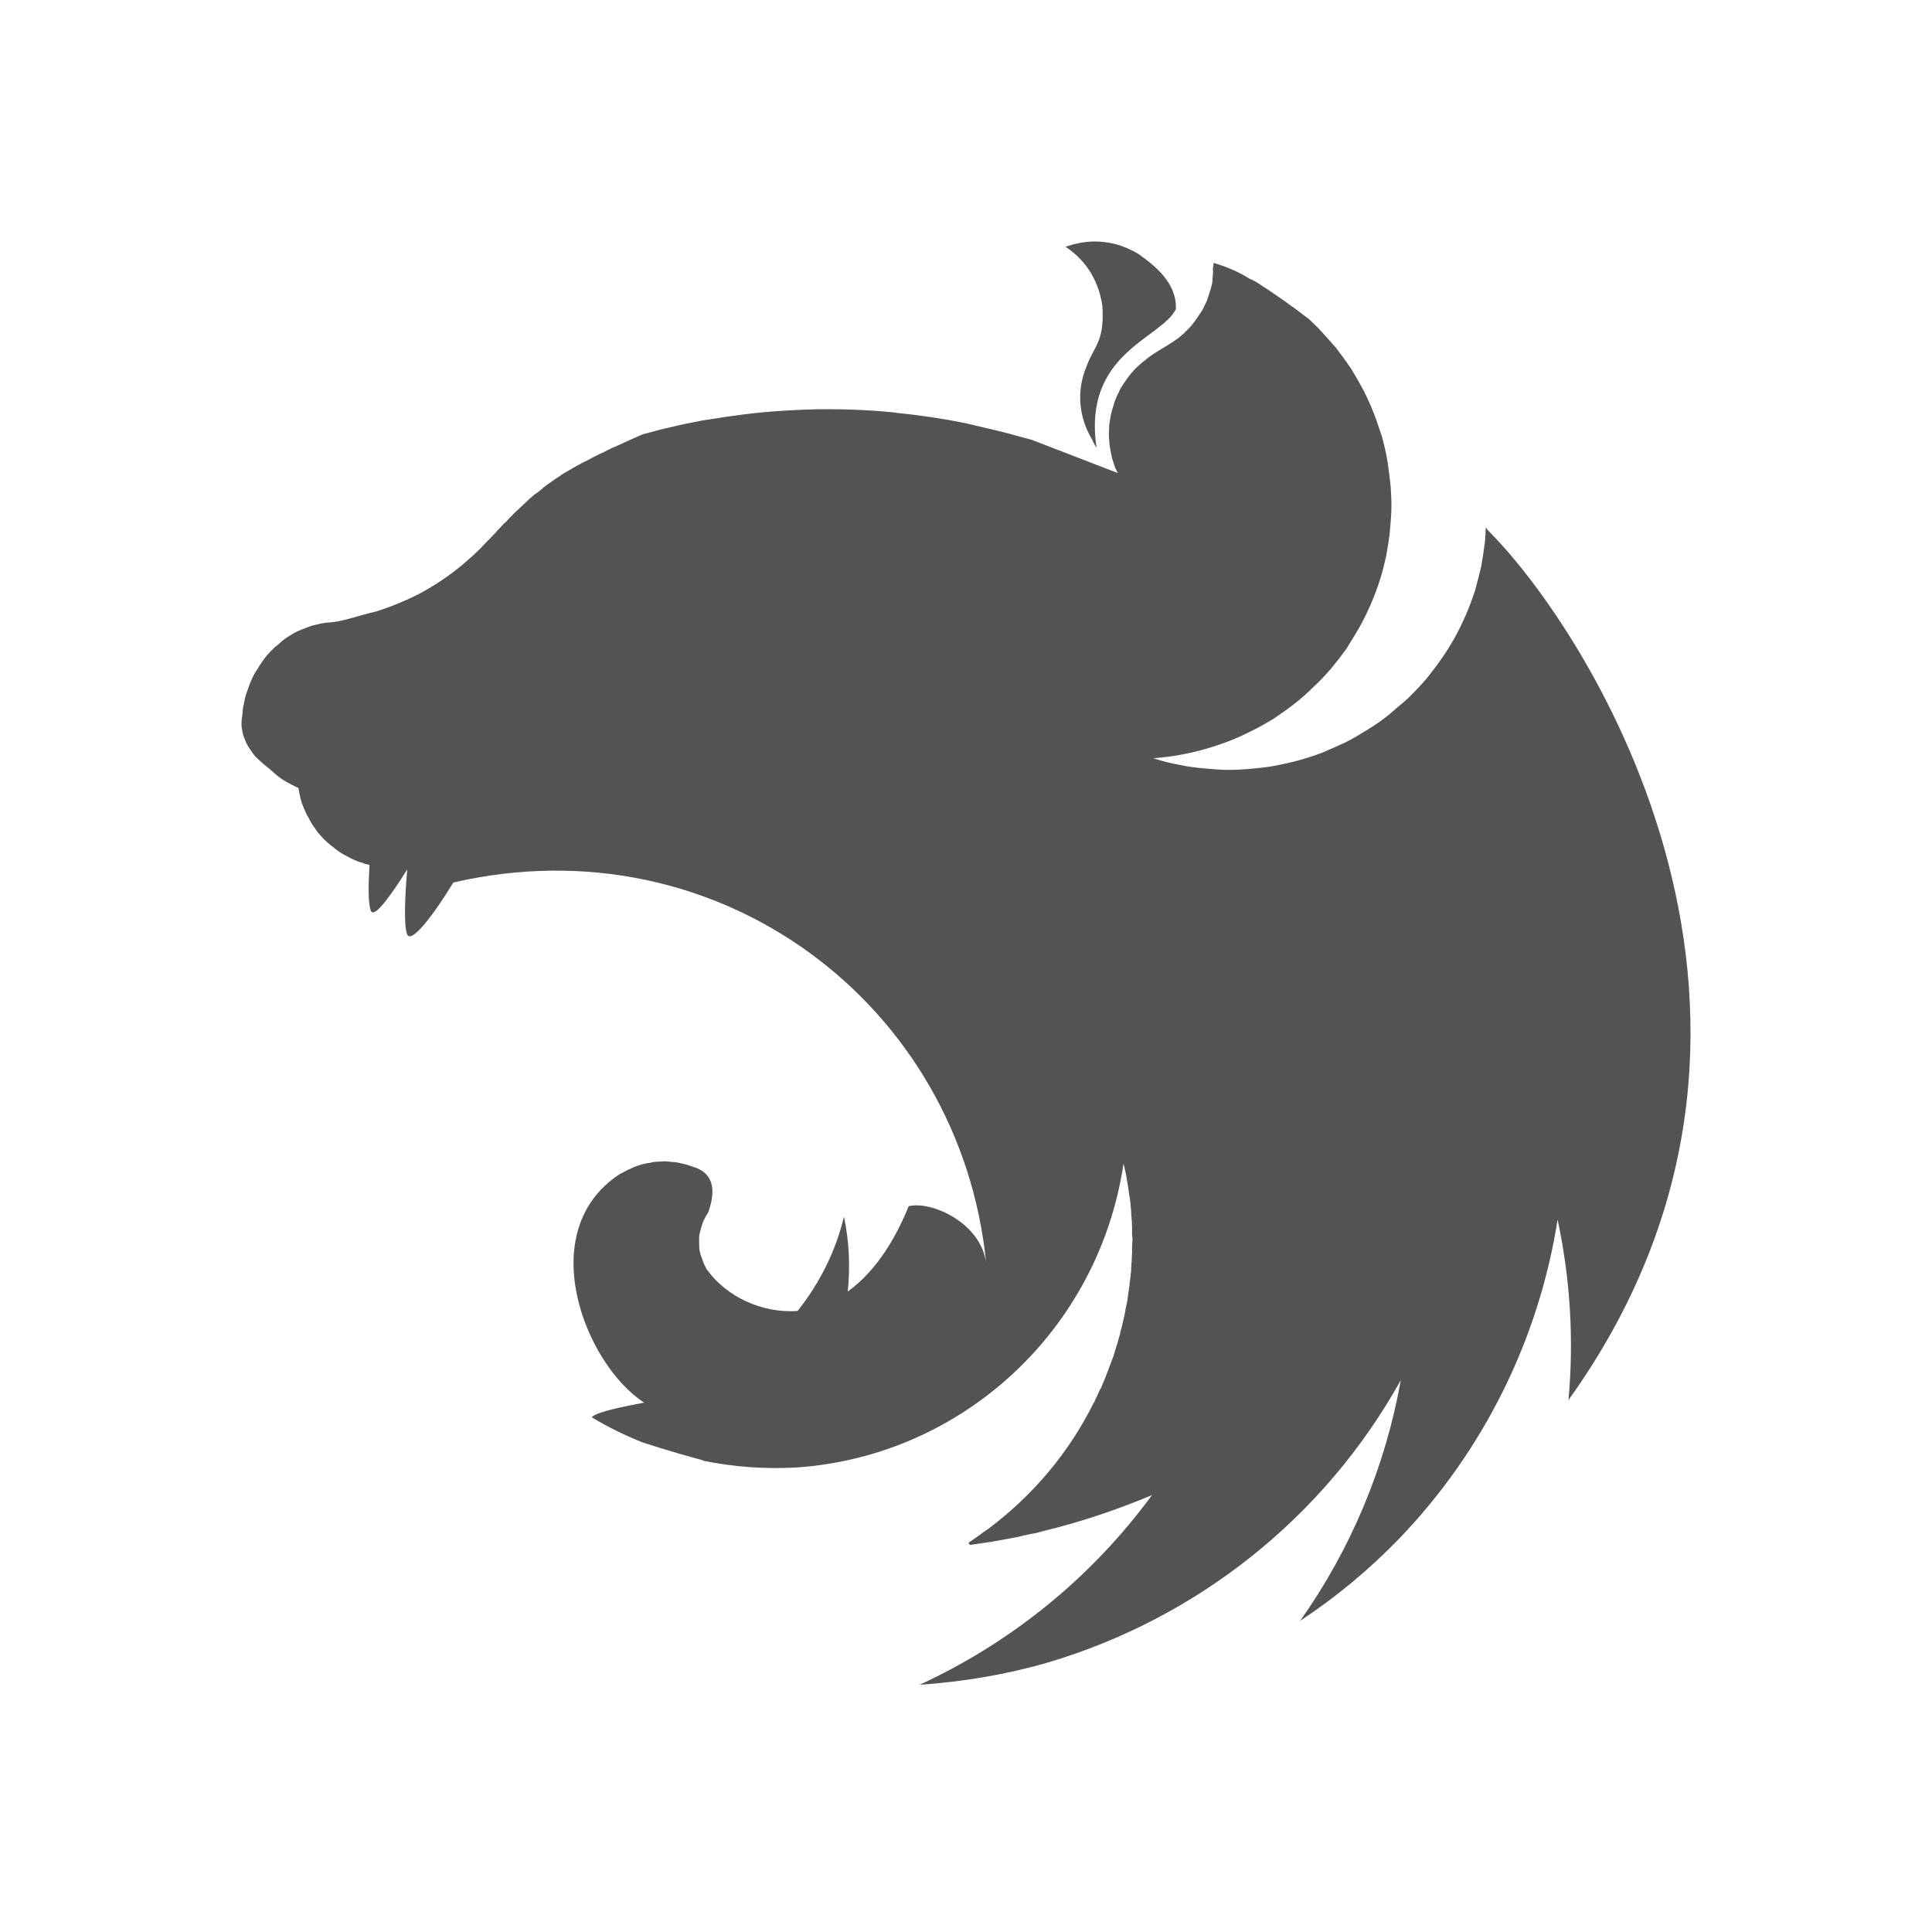
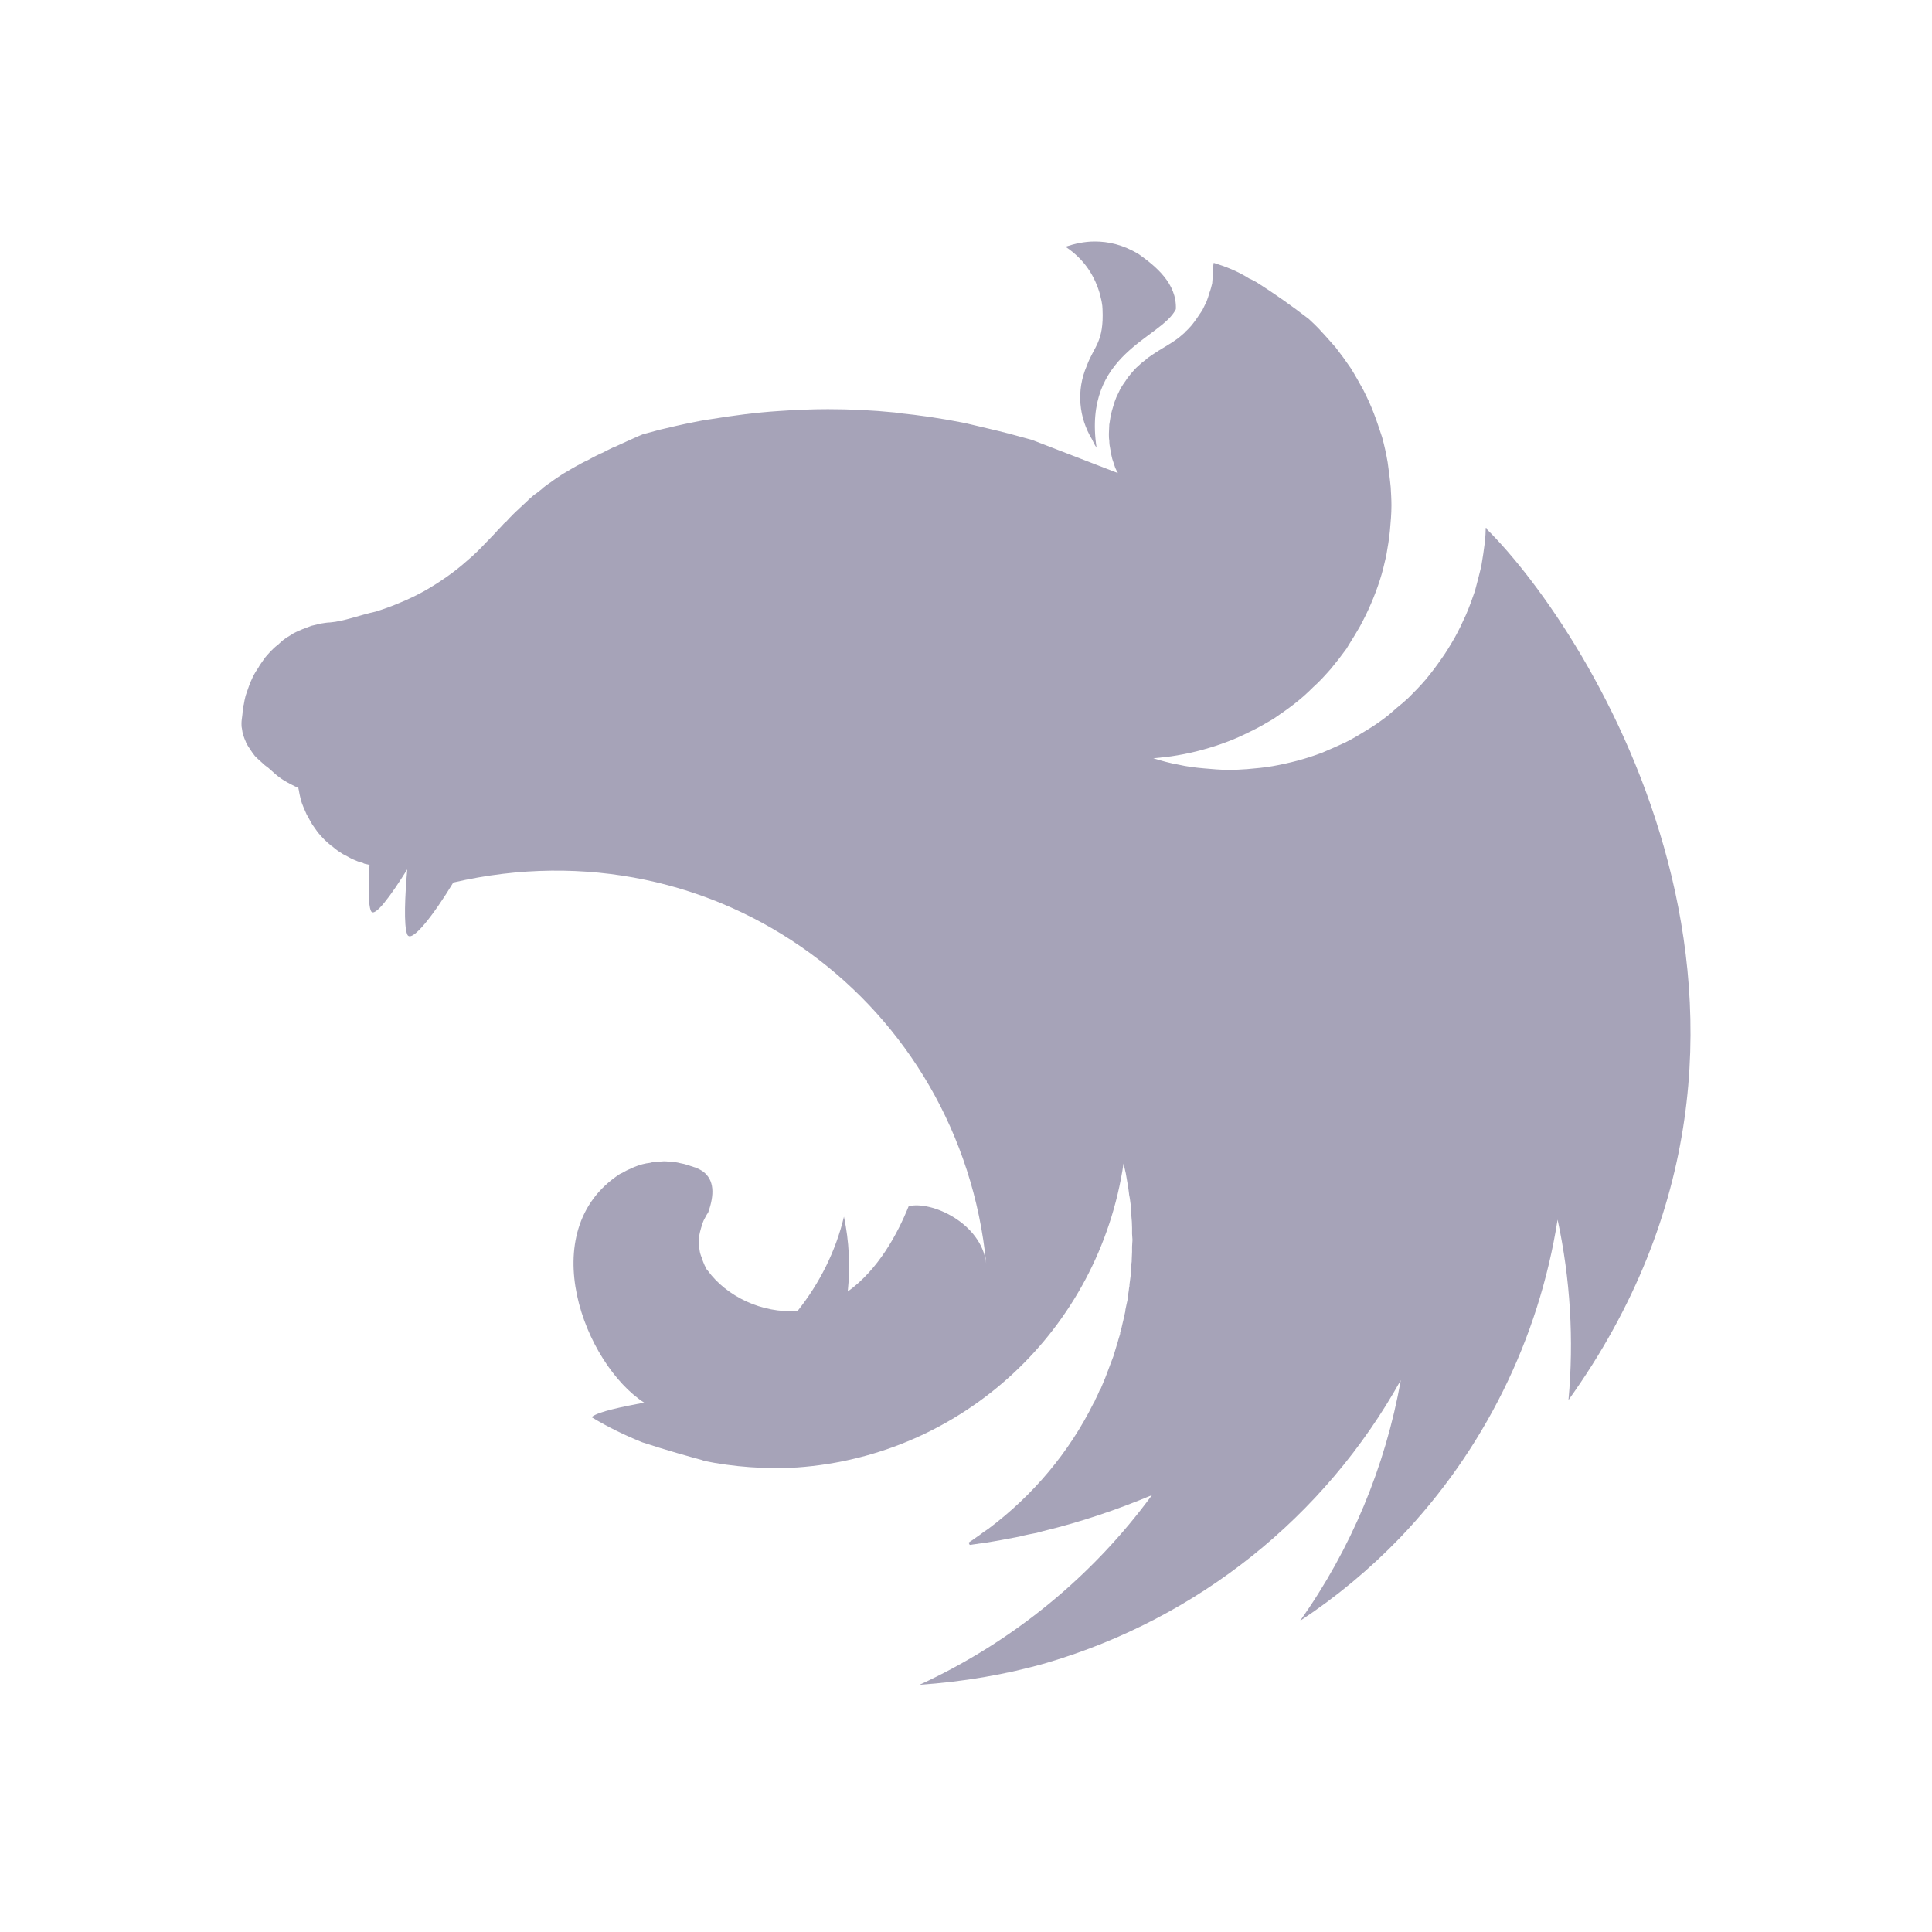
<svg xmlns="http://www.w3.org/2000/svg" width="24" height="24" viewBox="0 0 24 24" fill="none">
-   <path fill-rule="evenodd" clip-rule="evenodd" d="M13.599 3C13.468 3 13.348 3.028 13.236 3.065C13.473 3.223 13.603 3.432 13.668 3.669C13.673 3.702 13.682 3.725 13.687 3.758C13.692 3.786 13.696 3.813 13.696 3.841C13.715 4.25 13.589 4.302 13.501 4.543C13.366 4.855 13.403 5.189 13.566 5.459C13.58 5.492 13.599 5.529 13.622 5.561C13.445 4.385 14.426 4.209 14.607 3.841C14.621 3.521 14.356 3.307 14.147 3.158C13.947 3.037 13.766 3 13.599 3ZM15.077 3.265C15.058 3.372 15.072 3.344 15.068 3.4C15.063 3.437 15.063 3.483 15.058 3.521C15.049 3.558 15.04 3.595 15.026 3.632C15.016 3.669 15.002 3.707 14.989 3.744C14.97 3.781 14.956 3.813 14.937 3.851C14.924 3.869 14.914 3.888 14.9 3.906C14.891 3.92 14.882 3.934 14.872 3.948C14.849 3.981 14.826 4.013 14.803 4.041C14.775 4.069 14.752 4.102 14.719 4.125V4.13C14.691 4.153 14.663 4.181 14.631 4.204C14.533 4.278 14.421 4.334 14.319 4.404C14.287 4.427 14.254 4.446 14.226 4.474C14.194 4.497 14.166 4.52 14.138 4.548C14.105 4.576 14.082 4.604 14.054 4.636C14.031 4.664 14.003 4.697 13.984 4.729C13.961 4.762 13.938 4.794 13.919 4.827C13.901 4.864 13.887 4.897 13.868 4.934C13.854 4.971 13.84 5.004 13.831 5.041C13.817 5.083 13.808 5.12 13.799 5.157C13.794 5.176 13.794 5.199 13.789 5.217C13.785 5.236 13.785 5.255 13.78 5.273C13.78 5.31 13.775 5.352 13.775 5.389C13.775 5.417 13.775 5.445 13.78 5.473C13.78 5.51 13.785 5.547 13.794 5.589C13.799 5.626 13.808 5.664 13.817 5.701C13.831 5.738 13.84 5.775 13.854 5.812C13.864 5.836 13.877 5.859 13.887 5.877L12.818 5.464C12.636 5.413 12.46 5.366 12.278 5.324C12.181 5.301 12.083 5.278 11.986 5.255C11.707 5.199 11.423 5.157 11.14 5.129C11.13 5.129 11.126 5.124 11.116 5.124C10.837 5.096 10.563 5.083 10.284 5.083C10.08 5.083 9.875 5.092 9.675 5.106C9.392 5.124 9.108 5.162 8.825 5.208C8.755 5.217 8.685 5.231 8.615 5.245C8.471 5.273 8.332 5.306 8.197 5.338C8.127 5.357 8.058 5.375 7.988 5.394C7.918 5.422 7.853 5.454 7.788 5.482C7.737 5.506 7.686 5.529 7.635 5.552C7.625 5.557 7.616 5.557 7.611 5.561C7.565 5.585 7.523 5.603 7.481 5.626C7.467 5.631 7.458 5.636 7.449 5.64C7.397 5.664 7.346 5.691 7.305 5.715C7.272 5.729 7.239 5.747 7.212 5.761C7.198 5.771 7.179 5.78 7.17 5.784C7.128 5.808 7.086 5.831 7.049 5.854C7.007 5.877 6.97 5.901 6.937 5.924C6.905 5.947 6.872 5.966 6.844 5.989C6.84 5.994 6.835 5.994 6.83 5.998C6.802 6.017 6.77 6.04 6.742 6.063C6.742 6.063 6.737 6.068 6.733 6.073C6.71 6.091 6.686 6.11 6.663 6.128C6.654 6.133 6.644 6.142 6.635 6.147C6.612 6.166 6.589 6.189 6.565 6.207C6.561 6.217 6.551 6.221 6.547 6.226C6.519 6.254 6.491 6.277 6.463 6.305C6.458 6.305 6.458 6.31 6.454 6.314C6.426 6.338 6.398 6.366 6.37 6.393C6.366 6.398 6.366 6.403 6.361 6.403C6.338 6.426 6.314 6.449 6.291 6.477C6.282 6.486 6.268 6.496 6.259 6.505C6.235 6.533 6.207 6.561 6.18 6.589C6.175 6.598 6.166 6.603 6.161 6.612C6.124 6.649 6.091 6.686 6.054 6.723C6.049 6.728 6.045 6.733 6.04 6.737C5.966 6.816 5.887 6.895 5.803 6.965C5.719 7.04 5.631 7.109 5.543 7.17C5.45 7.235 5.361 7.291 5.264 7.346C5.171 7.397 5.073 7.444 4.971 7.486C4.873 7.528 4.771 7.565 4.669 7.597C4.474 7.639 4.274 7.718 4.102 7.732C4.065 7.732 4.023 7.741 3.985 7.746C3.944 7.755 3.906 7.765 3.869 7.774C3.832 7.788 3.795 7.802 3.758 7.816C3.721 7.83 3.683 7.848 3.646 7.867C3.614 7.89 3.576 7.909 3.544 7.932C3.511 7.955 3.479 7.983 3.451 8.011C3.418 8.034 3.386 8.067 3.358 8.095C3.33 8.127 3.302 8.155 3.279 8.188C3.256 8.225 3.228 8.257 3.209 8.295C3.186 8.327 3.163 8.364 3.144 8.402C3.126 8.443 3.107 8.481 3.093 8.522C3.079 8.56 3.065 8.601 3.051 8.643C3.042 8.68 3.033 8.718 3.028 8.755C3.028 8.76 3.023 8.764 3.023 8.769C3.014 8.811 3.014 8.866 3.009 8.894C3.005 8.927 3 8.955 3 8.987C3 9.006 3 9.029 3.005 9.048C3.009 9.08 3.014 9.108 3.023 9.136C3.033 9.164 3.042 9.192 3.056 9.22V9.224C3.07 9.252 3.088 9.28 3.107 9.308C3.126 9.336 3.144 9.364 3.167 9.392C3.191 9.415 3.218 9.443 3.246 9.466C3.274 9.494 3.302 9.517 3.335 9.54C3.446 9.638 3.474 9.671 3.618 9.745C3.642 9.759 3.665 9.768 3.693 9.782C3.697 9.782 3.702 9.787 3.707 9.787C3.707 9.796 3.707 9.801 3.711 9.81C3.716 9.847 3.725 9.884 3.734 9.922C3.744 9.963 3.758 10.001 3.772 10.033C3.786 10.061 3.795 10.089 3.809 10.117C3.814 10.126 3.818 10.136 3.823 10.14C3.841 10.177 3.86 10.21 3.879 10.242C3.902 10.275 3.925 10.307 3.948 10.34C3.972 10.368 3.999 10.4 4.027 10.428C4.055 10.456 4.083 10.479 4.116 10.507C4.116 10.507 4.12 10.512 4.125 10.512C4.153 10.535 4.181 10.559 4.209 10.577C4.241 10.6 4.274 10.619 4.311 10.637C4.343 10.656 4.381 10.675 4.418 10.689C4.446 10.703 4.478 10.712 4.511 10.721C4.515 10.726 4.52 10.726 4.529 10.73C4.548 10.735 4.571 10.74 4.59 10.744C4.576 10.995 4.571 11.232 4.608 11.316C4.65 11.409 4.855 11.126 5.059 10.8C5.031 11.121 5.013 11.498 5.059 11.609C5.11 11.725 5.389 11.363 5.631 10.963C8.927 10.201 11.934 12.478 12.251 15.695C12.19 15.193 11.572 14.914 11.288 14.984C11.149 15.328 10.912 15.77 10.531 16.044C10.563 15.737 10.549 15.421 10.484 15.114C10.382 15.542 10.182 15.941 9.908 16.285C9.466 16.318 9.025 16.104 8.792 15.784C8.773 15.77 8.769 15.742 8.755 15.723C8.741 15.691 8.727 15.658 8.718 15.625C8.704 15.593 8.694 15.56 8.69 15.528C8.685 15.495 8.685 15.463 8.685 15.425C8.685 15.402 8.685 15.379 8.685 15.356C8.69 15.323 8.699 15.291 8.708 15.258C8.718 15.226 8.727 15.193 8.741 15.161C8.76 15.128 8.773 15.095 8.797 15.063C8.876 14.84 8.876 14.659 8.732 14.552C8.704 14.533 8.676 14.519 8.643 14.505C8.625 14.501 8.601 14.491 8.583 14.486C8.569 14.482 8.56 14.477 8.546 14.473C8.513 14.463 8.481 14.454 8.448 14.449C8.416 14.44 8.383 14.435 8.35 14.435C8.318 14.431 8.281 14.426 8.248 14.426C8.225 14.426 8.202 14.431 8.178 14.431C8.141 14.431 8.109 14.435 8.076 14.445C8.044 14.449 8.011 14.454 7.979 14.463C7.946 14.473 7.914 14.482 7.881 14.496C7.848 14.51 7.821 14.524 7.788 14.538C7.76 14.552 7.732 14.57 7.7 14.584C6.617 15.291 7.263 16.946 8.002 17.424C7.723 17.476 7.439 17.536 7.36 17.596C7.356 17.601 7.351 17.606 7.351 17.606C7.551 17.727 7.76 17.829 7.979 17.917C8.276 18.015 8.592 18.103 8.732 18.14V18.145C9.117 18.224 9.508 18.252 9.903 18.229C11.962 18.084 13.65 16.518 13.957 14.454C13.966 14.496 13.975 14.533 13.985 14.575C13.998 14.659 14.017 14.747 14.026 14.835V14.84C14.036 14.882 14.04 14.924 14.045 14.961V14.979C14.05 15.021 14.054 15.063 14.054 15.1C14.059 15.151 14.063 15.202 14.063 15.254V15.328C14.063 15.351 14.068 15.379 14.068 15.402C14.068 15.43 14.063 15.458 14.063 15.486V15.551C14.063 15.584 14.059 15.611 14.059 15.644C14.059 15.663 14.059 15.681 14.054 15.704C14.054 15.737 14.05 15.77 14.05 15.807C14.045 15.821 14.045 15.835 14.045 15.849C14.04 15.886 14.036 15.918 14.031 15.956C14.031 15.969 14.031 15.983 14.026 15.997C14.022 16.044 14.012 16.086 14.008 16.132V16.137V16.141C13.998 16.183 13.989 16.23 13.98 16.272V16.285C13.97 16.327 13.961 16.369 13.952 16.411C13.952 16.416 13.947 16.425 13.947 16.43C13.938 16.471 13.929 16.513 13.915 16.555V16.569C13.901 16.616 13.887 16.657 13.877 16.699C13.873 16.704 13.873 16.709 13.873 16.709C13.859 16.755 13.845 16.802 13.831 16.848C13.812 16.895 13.799 16.936 13.78 16.983C13.761 17.029 13.747 17.076 13.729 17.118C13.71 17.164 13.692 17.206 13.673 17.252H13.668C13.65 17.294 13.631 17.341 13.608 17.383C13.603 17.396 13.599 17.406 13.594 17.415C13.589 17.42 13.589 17.424 13.585 17.429C13.283 18.038 12.836 18.573 12.278 18.991C12.241 19.014 12.204 19.042 12.167 19.07C12.158 19.079 12.144 19.084 12.134 19.093C12.102 19.116 12.069 19.14 12.032 19.163L12.046 19.191H12.051C12.116 19.182 12.181 19.172 12.246 19.163H12.251C12.371 19.144 12.492 19.121 12.613 19.098C12.646 19.093 12.683 19.084 12.715 19.075C12.739 19.07 12.757 19.065 12.78 19.061C12.813 19.056 12.845 19.047 12.878 19.042C12.906 19.033 12.934 19.028 12.962 19.019C13.427 18.907 13.877 18.754 14.31 18.573C13.571 19.581 12.581 20.395 11.423 20.929C11.958 20.892 12.492 20.804 13.008 20.655C14.882 20.102 16.457 18.842 17.401 17.145C17.21 18.219 16.783 19.242 16.151 20.134C16.602 19.837 17.015 19.493 17.392 19.102C18.433 18.015 19.116 16.634 19.349 15.151C19.507 15.886 19.553 16.643 19.484 17.392C22.84 12.711 19.763 7.858 18.475 6.579C18.47 6.57 18.466 6.565 18.466 6.556C18.461 6.561 18.461 6.561 18.461 6.565C18.461 6.561 18.461 6.561 18.456 6.556C18.456 6.612 18.452 6.668 18.447 6.724C18.433 6.83 18.419 6.933 18.401 7.035C18.377 7.137 18.349 7.239 18.322 7.342C18.289 7.439 18.252 7.542 18.21 7.639C18.168 7.732 18.122 7.83 18.07 7.923C18.019 8.011 17.964 8.104 17.903 8.188C17.843 8.276 17.778 8.36 17.713 8.439C17.643 8.522 17.568 8.597 17.494 8.671C17.448 8.713 17.406 8.75 17.359 8.787C17.322 8.82 17.29 8.848 17.252 8.88C17.169 8.946 17.085 9.006 16.992 9.062C16.904 9.117 16.811 9.173 16.718 9.22C16.62 9.266 16.523 9.308 16.425 9.35C16.327 9.387 16.225 9.42 16.123 9.448C16.02 9.475 15.914 9.499 15.811 9.517C15.704 9.536 15.598 9.545 15.495 9.554C15.421 9.559 15.347 9.564 15.272 9.564C15.165 9.564 15.058 9.554 14.956 9.545C14.849 9.536 14.742 9.522 14.64 9.499C14.533 9.48 14.431 9.452 14.328 9.42H14.324C14.426 9.41 14.528 9.401 14.631 9.382C14.738 9.364 14.84 9.341 14.942 9.313C15.044 9.285 15.147 9.252 15.244 9.215C15.346 9.178 15.444 9.131 15.537 9.085C15.635 9.038 15.723 8.987 15.816 8.932C15.904 8.871 15.993 8.811 16.076 8.746C16.16 8.681 16.239 8.611 16.313 8.536C16.392 8.467 16.462 8.388 16.532 8.309C16.602 8.225 16.667 8.141 16.727 8.058C16.736 8.044 16.746 8.025 16.755 8.011C16.801 7.937 16.848 7.862 16.89 7.788C16.941 7.695 16.987 7.602 17.029 7.504C17.071 7.407 17.108 7.309 17.141 7.207C17.173 7.109 17.197 7.007 17.22 6.905C17.238 6.798 17.257 6.696 17.266 6.593C17.276 6.486 17.285 6.38 17.285 6.277C17.285 6.203 17.28 6.128 17.276 6.054C17.266 5.947 17.252 5.845 17.238 5.743C17.22 5.636 17.197 5.533 17.169 5.431C17.136 5.334 17.104 5.231 17.066 5.134C17.029 5.036 16.983 4.938 16.936 4.845C16.885 4.753 16.834 4.66 16.778 4.571C16.718 4.483 16.657 4.399 16.592 4.316C16.523 4.237 16.453 4.158 16.378 4.078C16.341 4.041 16.299 3.999 16.258 3.962C16.048 3.8 15.83 3.646 15.611 3.507C15.579 3.488 15.551 3.474 15.518 3.46C15.365 3.363 15.221 3.311 15.077 3.265Z" fill="#535353" />
+   <path fill-rule="evenodd" clip-rule="evenodd" d="M13.599 3C13.468 3 13.348 3.028 13.236 3.065C13.473 3.223 13.603 3.432 13.668 3.669C13.673 3.702 13.682 3.725 13.687 3.758C13.692 3.786 13.696 3.813 13.696 3.841C13.715 4.25 13.589 4.302 13.501 4.543C13.366 4.855 13.403 5.189 13.566 5.459C13.58 5.492 13.599 5.529 13.622 5.561C13.445 4.385 14.426 4.209 14.607 3.841C14.621 3.521 14.356 3.307 14.147 3.158C13.947 3.037 13.766 3 13.599 3ZM15.077 3.265C15.058 3.372 15.072 3.344 15.068 3.4C15.063 3.437 15.063 3.483 15.058 3.521C15.049 3.558 15.04 3.595 15.026 3.632C15.016 3.669 15.002 3.707 14.989 3.744C14.97 3.781 14.956 3.813 14.937 3.851C14.924 3.869 14.914 3.888 14.9 3.906C14.891 3.92 14.882 3.934 14.872 3.948C14.849 3.981 14.826 4.013 14.803 4.041C14.775 4.069 14.752 4.102 14.719 4.125V4.13C14.691 4.153 14.663 4.181 14.631 4.204C14.533 4.278 14.421 4.334 14.319 4.404C14.287 4.427 14.254 4.446 14.226 4.474C14.194 4.497 14.166 4.52 14.138 4.548C14.105 4.576 14.082 4.604 14.054 4.636C14.031 4.664 14.003 4.697 13.984 4.729C13.961 4.762 13.938 4.794 13.919 4.827C13.901 4.864 13.887 4.897 13.868 4.934C13.854 4.971 13.84 5.004 13.831 5.041C13.817 5.083 13.808 5.12 13.799 5.157C13.794 5.176 13.794 5.199 13.789 5.217C13.785 5.236 13.785 5.255 13.78 5.273C13.78 5.31 13.775 5.352 13.775 5.389C13.775 5.417 13.775 5.445 13.78 5.473C13.78 5.51 13.785 5.547 13.794 5.589C13.799 5.626 13.808 5.664 13.817 5.701C13.831 5.738 13.84 5.775 13.854 5.812C13.864 5.836 13.877 5.859 13.887 5.877L12.818 5.464C12.636 5.413 12.46 5.366 12.278 5.324C12.181 5.301 12.083 5.278 11.986 5.255C11.707 5.199 11.423 5.157 11.14 5.129C11.13 5.129 11.126 5.124 11.116 5.124C10.837 5.096 10.563 5.083 10.284 5.083C10.08 5.083 9.875 5.092 9.675 5.106C9.392 5.124 9.108 5.162 8.825 5.208C8.755 5.217 8.685 5.231 8.615 5.245C8.471 5.273 8.332 5.306 8.197 5.338C8.127 5.357 8.058 5.375 7.988 5.394C7.918 5.422 7.853 5.454 7.788 5.482C7.737 5.506 7.686 5.529 7.635 5.552C7.625 5.557 7.616 5.557 7.611 5.561C7.565 5.585 7.523 5.603 7.481 5.626C7.467 5.631 7.458 5.636 7.449 5.64C7.397 5.664 7.346 5.691 7.305 5.715C7.272 5.729 7.239 5.747 7.212 5.761C7.198 5.771 7.179 5.78 7.17 5.784C7.128 5.808 7.086 5.831 7.049 5.854C7.007 5.877 6.97 5.901 6.937 5.924C6.905 5.947 6.872 5.966 6.844 5.989C6.84 5.994 6.835 5.994 6.83 5.998C6.802 6.017 6.77 6.04 6.742 6.063C6.742 6.063 6.737 6.068 6.733 6.073C6.71 6.091 6.686 6.11 6.663 6.128C6.654 6.133 6.644 6.142 6.635 6.147C6.612 6.166 6.589 6.189 6.565 6.207C6.561 6.217 6.551 6.221 6.547 6.226C6.519 6.254 6.491 6.277 6.463 6.305C6.458 6.305 6.458 6.31 6.454 6.314C6.426 6.338 6.398 6.366 6.37 6.393C6.366 6.398 6.366 6.403 6.361 6.403C6.338 6.426 6.314 6.449 6.291 6.477C6.282 6.486 6.268 6.496 6.259 6.505C6.235 6.533 6.207 6.561 6.18 6.589C6.175 6.598 6.166 6.603 6.161 6.612C6.124 6.649 6.091 6.686 6.054 6.723C6.049 6.728 6.045 6.733 6.04 6.737C5.966 6.816 5.887 6.895 5.803 6.965C5.719 7.04 5.631 7.109 5.543 7.17C5.45 7.235 5.361 7.291 5.264 7.346C5.171 7.397 5.073 7.444 4.971 7.486C4.873 7.528 4.771 7.565 4.669 7.597C4.474 7.639 4.274 7.718 4.102 7.732C4.065 7.732 4.023 7.741 3.985 7.746C3.944 7.755 3.906 7.765 3.869 7.774C3.832 7.788 3.795 7.802 3.758 7.816C3.721 7.83 3.683 7.848 3.646 7.867C3.614 7.89 3.576 7.909 3.544 7.932C3.511 7.955 3.479 7.983 3.451 8.011C3.418 8.034 3.386 8.067 3.358 8.095C3.33 8.127 3.302 8.155 3.279 8.188C3.256 8.225 3.228 8.257 3.209 8.295C3.186 8.327 3.163 8.364 3.144 8.402C3.126 8.443 3.107 8.481 3.093 8.522C3.079 8.56 3.065 8.601 3.051 8.643C3.042 8.68 3.033 8.718 3.028 8.755C3.028 8.76 3.023 8.764 3.023 8.769C3.014 8.811 3.014 8.866 3.009 8.894C3.005 8.927 3 8.955 3 8.987C3 9.006 3 9.029 3.005 9.048C3.009 9.08 3.014 9.108 3.023 9.136C3.033 9.164 3.042 9.192 3.056 9.22V9.224C3.07 9.252 3.088 9.28 3.107 9.308C3.126 9.336 3.144 9.364 3.167 9.392C3.191 9.415 3.218 9.443 3.246 9.466C3.274 9.494 3.302 9.517 3.335 9.54C3.446 9.638 3.474 9.671 3.618 9.745C3.642 9.759 3.665 9.768 3.693 9.782C3.697 9.782 3.702 9.787 3.707 9.787C3.707 9.796 3.707 9.801 3.711 9.81C3.716 9.847 3.725 9.884 3.734 9.922C3.744 9.963 3.758 10.001 3.772 10.033C3.786 10.061 3.795 10.089 3.809 10.117C3.814 10.126 3.818 10.136 3.823 10.14C3.841 10.177 3.86 10.21 3.879 10.242C3.902 10.275 3.925 10.307 3.948 10.34C3.972 10.368 3.999 10.4 4.027 10.428C4.055 10.456 4.083 10.479 4.116 10.507C4.116 10.507 4.12 10.512 4.125 10.512C4.153 10.535 4.181 10.559 4.209 10.577C4.241 10.6 4.274 10.619 4.311 10.637C4.343 10.656 4.381 10.675 4.418 10.689C4.446 10.703 4.478 10.712 4.511 10.721C4.515 10.726 4.52 10.726 4.529 10.73C4.548 10.735 4.571 10.74 4.59 10.744C4.576 10.995 4.571 11.232 4.608 11.316C4.65 11.409 4.855 11.126 5.059 10.8C5.031 11.121 5.013 11.498 5.059 11.609C5.11 11.725 5.389 11.363 5.631 10.963C8.927 10.201 11.934 12.478 12.251 15.695C12.19 15.193 11.572 14.914 11.288 14.984C11.149 15.328 10.912 15.77 10.531 16.044C10.563 15.737 10.549 15.421 10.484 15.114C10.382 15.542 10.182 15.941 9.908 16.285C9.466 16.318 9.025 16.104 8.792 15.784C8.773 15.77 8.769 15.742 8.755 15.723C8.741 15.691 8.727 15.658 8.718 15.625C8.704 15.593 8.694 15.56 8.69 15.528C8.685 15.495 8.685 15.463 8.685 15.425C8.685 15.402 8.685 15.379 8.685 15.356C8.69 15.323 8.699 15.291 8.708 15.258C8.718 15.226 8.727 15.193 8.741 15.161C8.76 15.128 8.773 15.095 8.797 15.063C8.876 14.84 8.876 14.659 8.732 14.552C8.704 14.533 8.676 14.519 8.643 14.505C8.625 14.501 8.601 14.491 8.583 14.486C8.569 14.482 8.56 14.477 8.546 14.473C8.513 14.463 8.481 14.454 8.448 14.449C8.416 14.44 8.383 14.435 8.35 14.435C8.318 14.431 8.281 14.426 8.248 14.426C8.225 14.426 8.202 14.431 8.178 14.431C8.141 14.431 8.109 14.435 8.076 14.445C8.044 14.449 8.011 14.454 7.979 14.463C7.946 14.473 7.914 14.482 7.881 14.496C7.848 14.51 7.821 14.524 7.788 14.538C7.76 14.552 7.732 14.57 7.7 14.584C6.617 15.291 7.263 16.946 8.002 17.424C7.723 17.476 7.439 17.536 7.36 17.596C7.356 17.601 7.351 17.606 7.351 17.606C7.551 17.727 7.76 17.829 7.979 17.917C8.276 18.015 8.592 18.103 8.732 18.14V18.145C9.117 18.224 9.508 18.252 9.903 18.229C11.962 18.084 13.65 16.518 13.957 14.454C13.966 14.496 13.975 14.533 13.985 14.575C13.998 14.659 14.017 14.747 14.026 14.835V14.84C14.036 14.882 14.04 14.924 14.045 14.961V14.979C14.05 15.021 14.054 15.063 14.054 15.1C14.059 15.151 14.063 15.202 14.063 15.254V15.328C14.063 15.351 14.068 15.379 14.068 15.402C14.068 15.43 14.063 15.458 14.063 15.486V15.551C14.063 15.584 14.059 15.611 14.059 15.644C14.059 15.663 14.059 15.681 14.054 15.704C14.054 15.737 14.05 15.77 14.05 15.807C14.045 15.821 14.045 15.835 14.045 15.849C14.04 15.886 14.036 15.918 14.031 15.956C14.031 15.969 14.031 15.983 14.026 15.997C14.022 16.044 14.012 16.086 14.008 16.132V16.137V16.141C13.998 16.183 13.989 16.23 13.98 16.272V16.285C13.97 16.327 13.961 16.369 13.952 16.411C13.952 16.416 13.947 16.425 13.947 16.43C13.938 16.471 13.929 16.513 13.915 16.555V16.569C13.901 16.616 13.887 16.657 13.877 16.699C13.873 16.704 13.873 16.709 13.873 16.709C13.859 16.755 13.845 16.802 13.831 16.848C13.812 16.895 13.799 16.936 13.78 16.983C13.761 17.029 13.747 17.076 13.729 17.118C13.71 17.164 13.692 17.206 13.673 17.252H13.668C13.65 17.294 13.631 17.341 13.608 17.383C13.603 17.396 13.599 17.406 13.594 17.415C13.589 17.42 13.589 17.424 13.585 17.429C13.283 18.038 12.836 18.573 12.278 18.991C12.241 19.014 12.204 19.042 12.167 19.07C12.158 19.079 12.144 19.084 12.134 19.093C12.102 19.116 12.069 19.14 12.032 19.163L12.046 19.191H12.051C12.116 19.182 12.181 19.172 12.246 19.163H12.251C12.371 19.144 12.492 19.121 12.613 19.098C12.646 19.093 12.683 19.084 12.715 19.075C12.739 19.07 12.757 19.065 12.78 19.061C12.813 19.056 12.845 19.047 12.878 19.042C12.906 19.033 12.934 19.028 12.962 19.019C13.427 18.907 13.877 18.754 14.31 18.573C13.571 19.581 12.581 20.395 11.423 20.929C11.958 20.892 12.492 20.804 13.008 20.655C14.882 20.102 16.457 18.842 17.401 17.145C17.21 18.219 16.783 19.242 16.151 20.134C16.602 19.837 17.015 19.493 17.392 19.102C18.433 18.015 19.116 16.634 19.349 15.151C19.507 15.886 19.553 16.643 19.484 17.392C22.84 12.711 19.763 7.858 18.475 6.579C18.47 6.57 18.466 6.565 18.466 6.556C18.461 6.561 18.461 6.561 18.461 6.565C18.461 6.561 18.461 6.561 18.456 6.556C18.456 6.612 18.452 6.668 18.447 6.724C18.433 6.83 18.419 6.933 18.401 7.035C18.377 7.137 18.349 7.239 18.322 7.342C18.289 7.439 18.252 7.542 18.21 7.639C18.168 7.732 18.122 7.83 18.07 7.923C18.019 8.011 17.964 8.104 17.903 8.188C17.843 8.276 17.778 8.36 17.713 8.439C17.643 8.522 17.568 8.597 17.494 8.671C17.448 8.713 17.406 8.75 17.359 8.787C17.322 8.82 17.29 8.848 17.252 8.88C17.169 8.946 17.085 9.006 16.992 9.062C16.904 9.117 16.811 9.173 16.718 9.22C16.62 9.266 16.523 9.308 16.425 9.35C16.327 9.387 16.225 9.42 16.123 9.448C16.02 9.475 15.914 9.499 15.811 9.517C15.704 9.536 15.598 9.545 15.495 9.554C15.421 9.559 15.347 9.564 15.272 9.564C15.165 9.564 15.058 9.554 14.956 9.545C14.849 9.536 14.742 9.522 14.64 9.499C14.533 9.48 14.431 9.452 14.328 9.42H14.324C14.426 9.41 14.528 9.401 14.631 9.382C14.738 9.364 14.84 9.341 14.942 9.313C15.044 9.285 15.147 9.252 15.244 9.215C15.346 9.178 15.444 9.131 15.537 9.085C15.635 9.038 15.723 8.987 15.816 8.932C15.904 8.871 15.993 8.811 16.076 8.746C16.16 8.681 16.239 8.611 16.313 8.536C16.392 8.467 16.462 8.388 16.532 8.309C16.602 8.225 16.667 8.141 16.727 8.058C16.736 8.044 16.746 8.025 16.755 8.011C16.801 7.937 16.848 7.862 16.89 7.788C16.941 7.695 16.987 7.602 17.029 7.504C17.071 7.407 17.108 7.309 17.141 7.207C17.173 7.109 17.197 7.007 17.22 6.905C17.238 6.798 17.257 6.696 17.266 6.593C17.276 6.486 17.285 6.38 17.285 6.277C17.285 6.203 17.28 6.128 17.276 6.054C17.266 5.947 17.252 5.845 17.238 5.743C17.22 5.636 17.197 5.533 17.169 5.431C17.136 5.334 17.104 5.231 17.066 5.134C17.029 5.036 16.983 4.938 16.936 4.845C16.885 4.753 16.834 4.66 16.778 4.571C16.718 4.483 16.657 4.399 16.592 4.316C16.523 4.237 16.453 4.158 16.378 4.078C16.341 4.041 16.299 3.999 16.258 3.962C16.048 3.8 15.83 3.646 15.611 3.507C15.579 3.488 15.551 3.474 15.518 3.46C15.365 3.363 15.221 3.311 15.077 3.265Z" fill="#A6A3B8" />
</svg>
